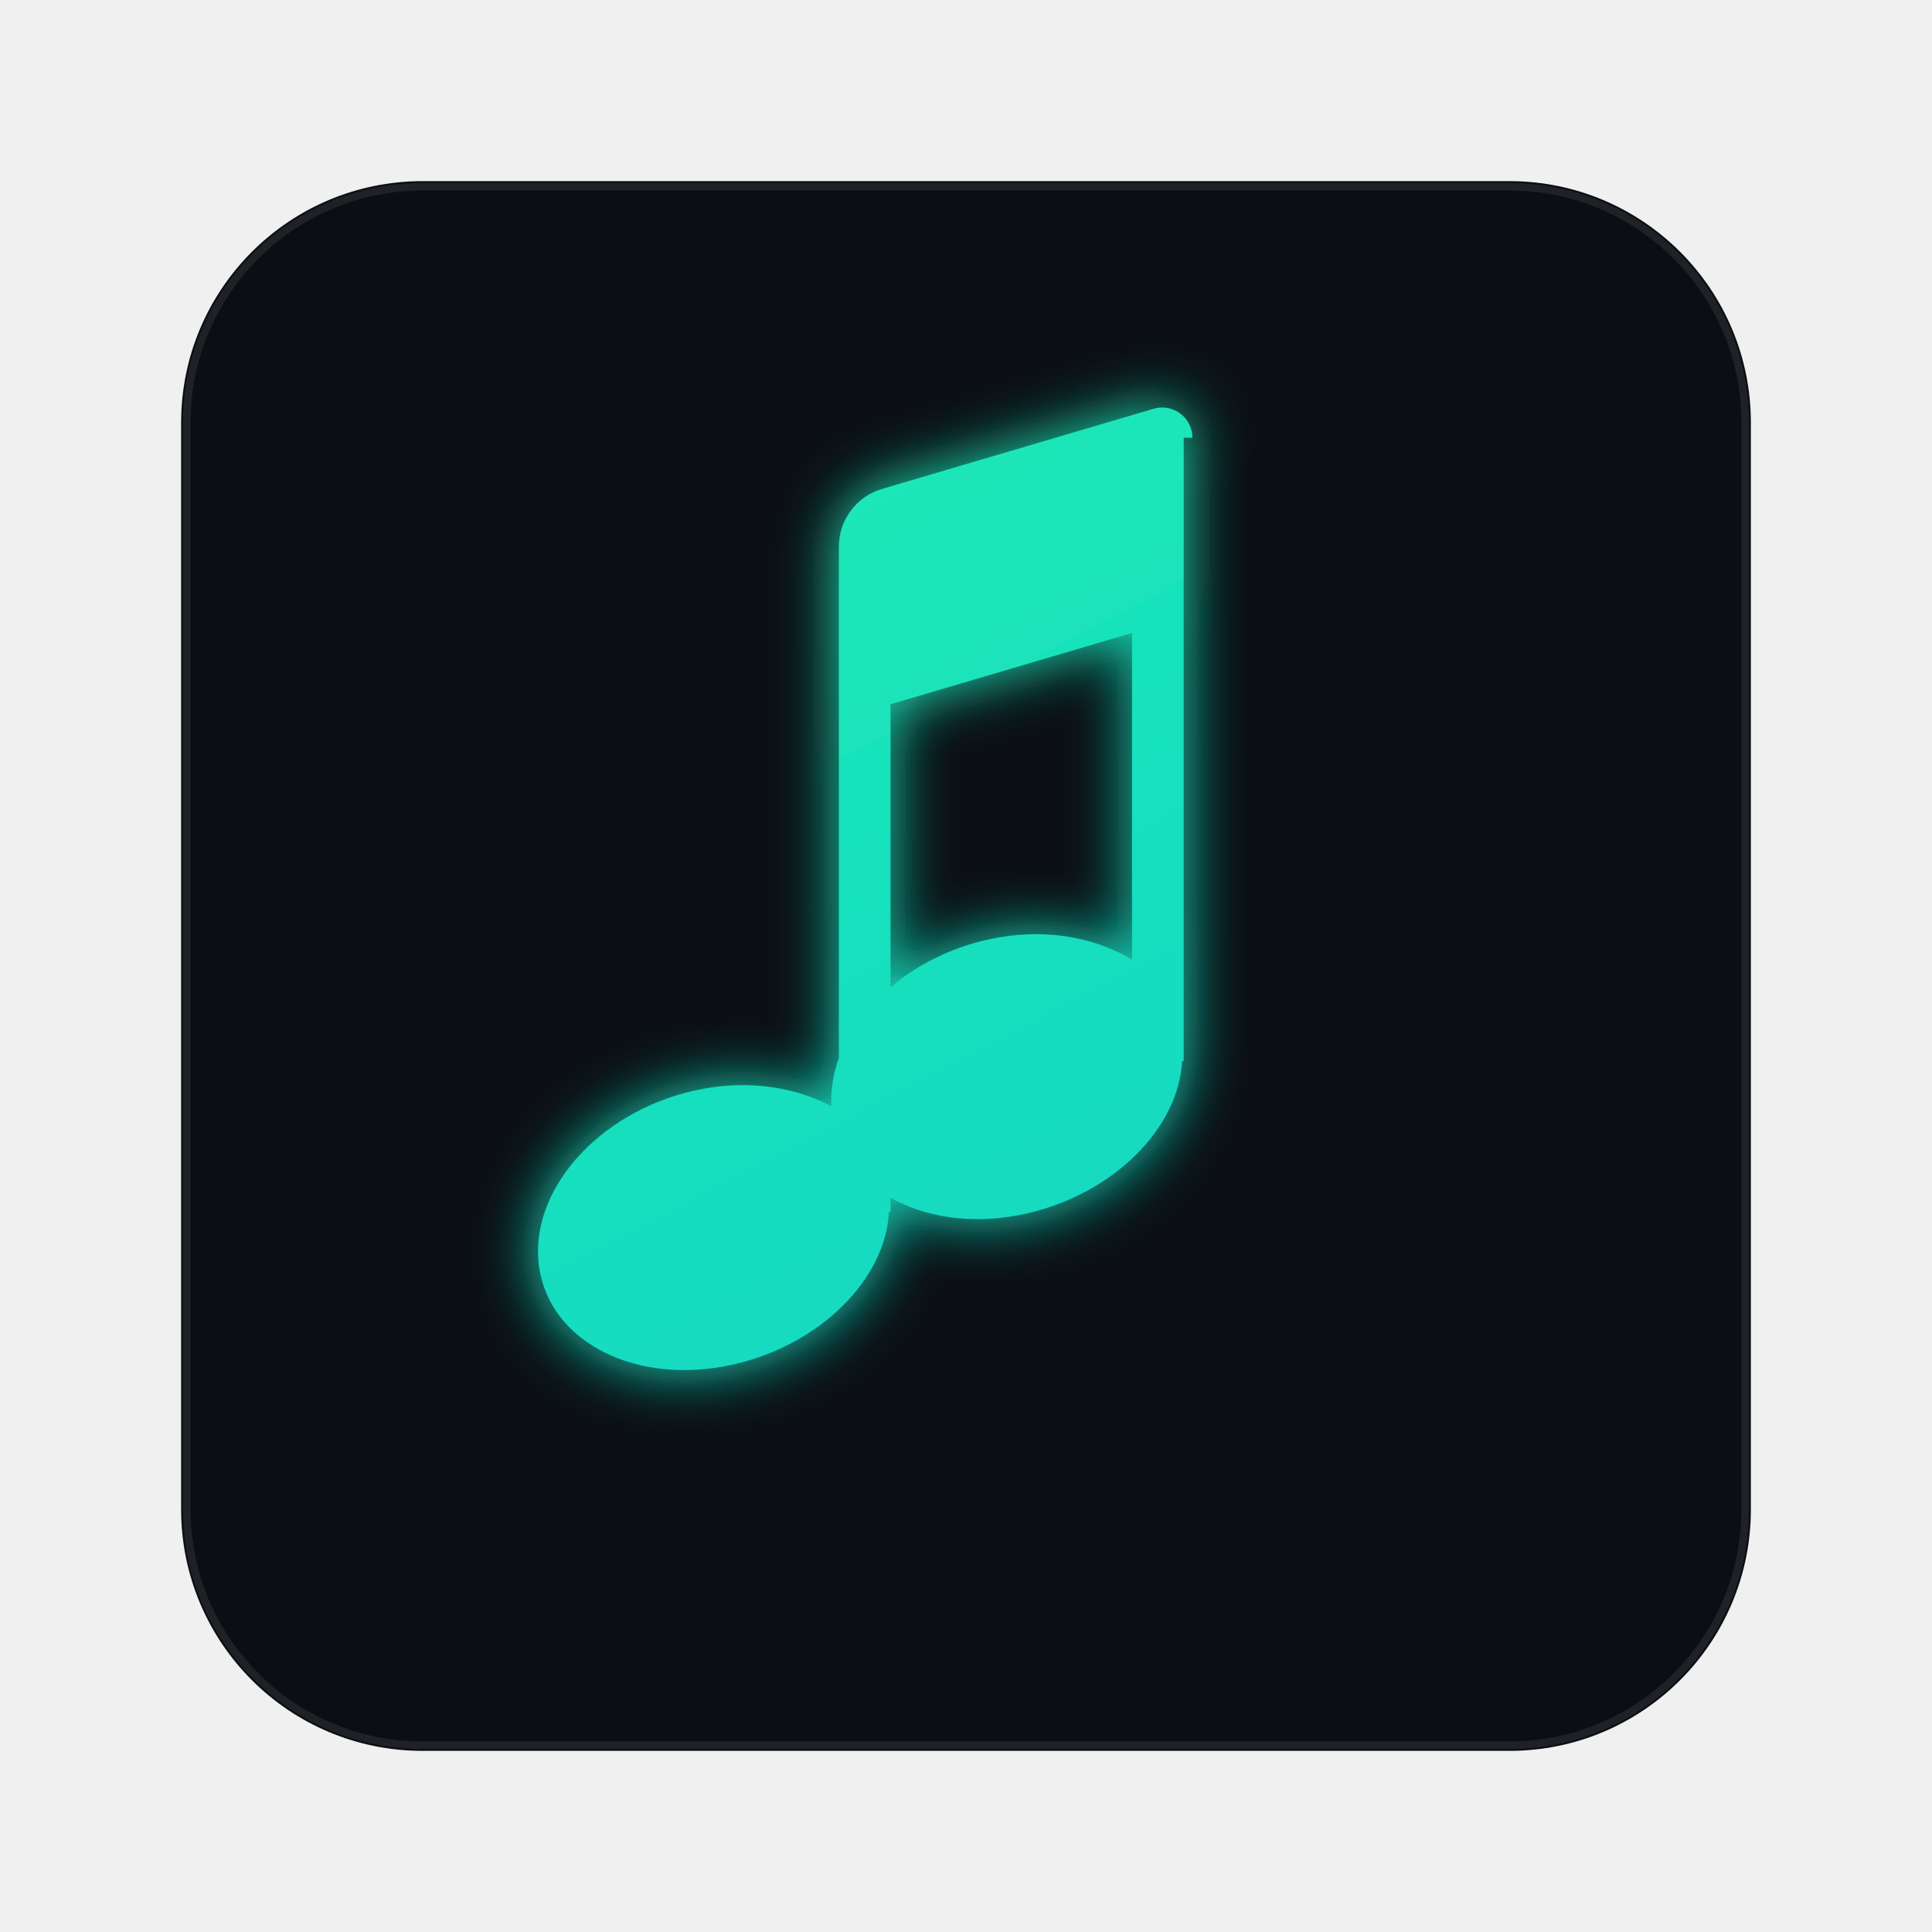
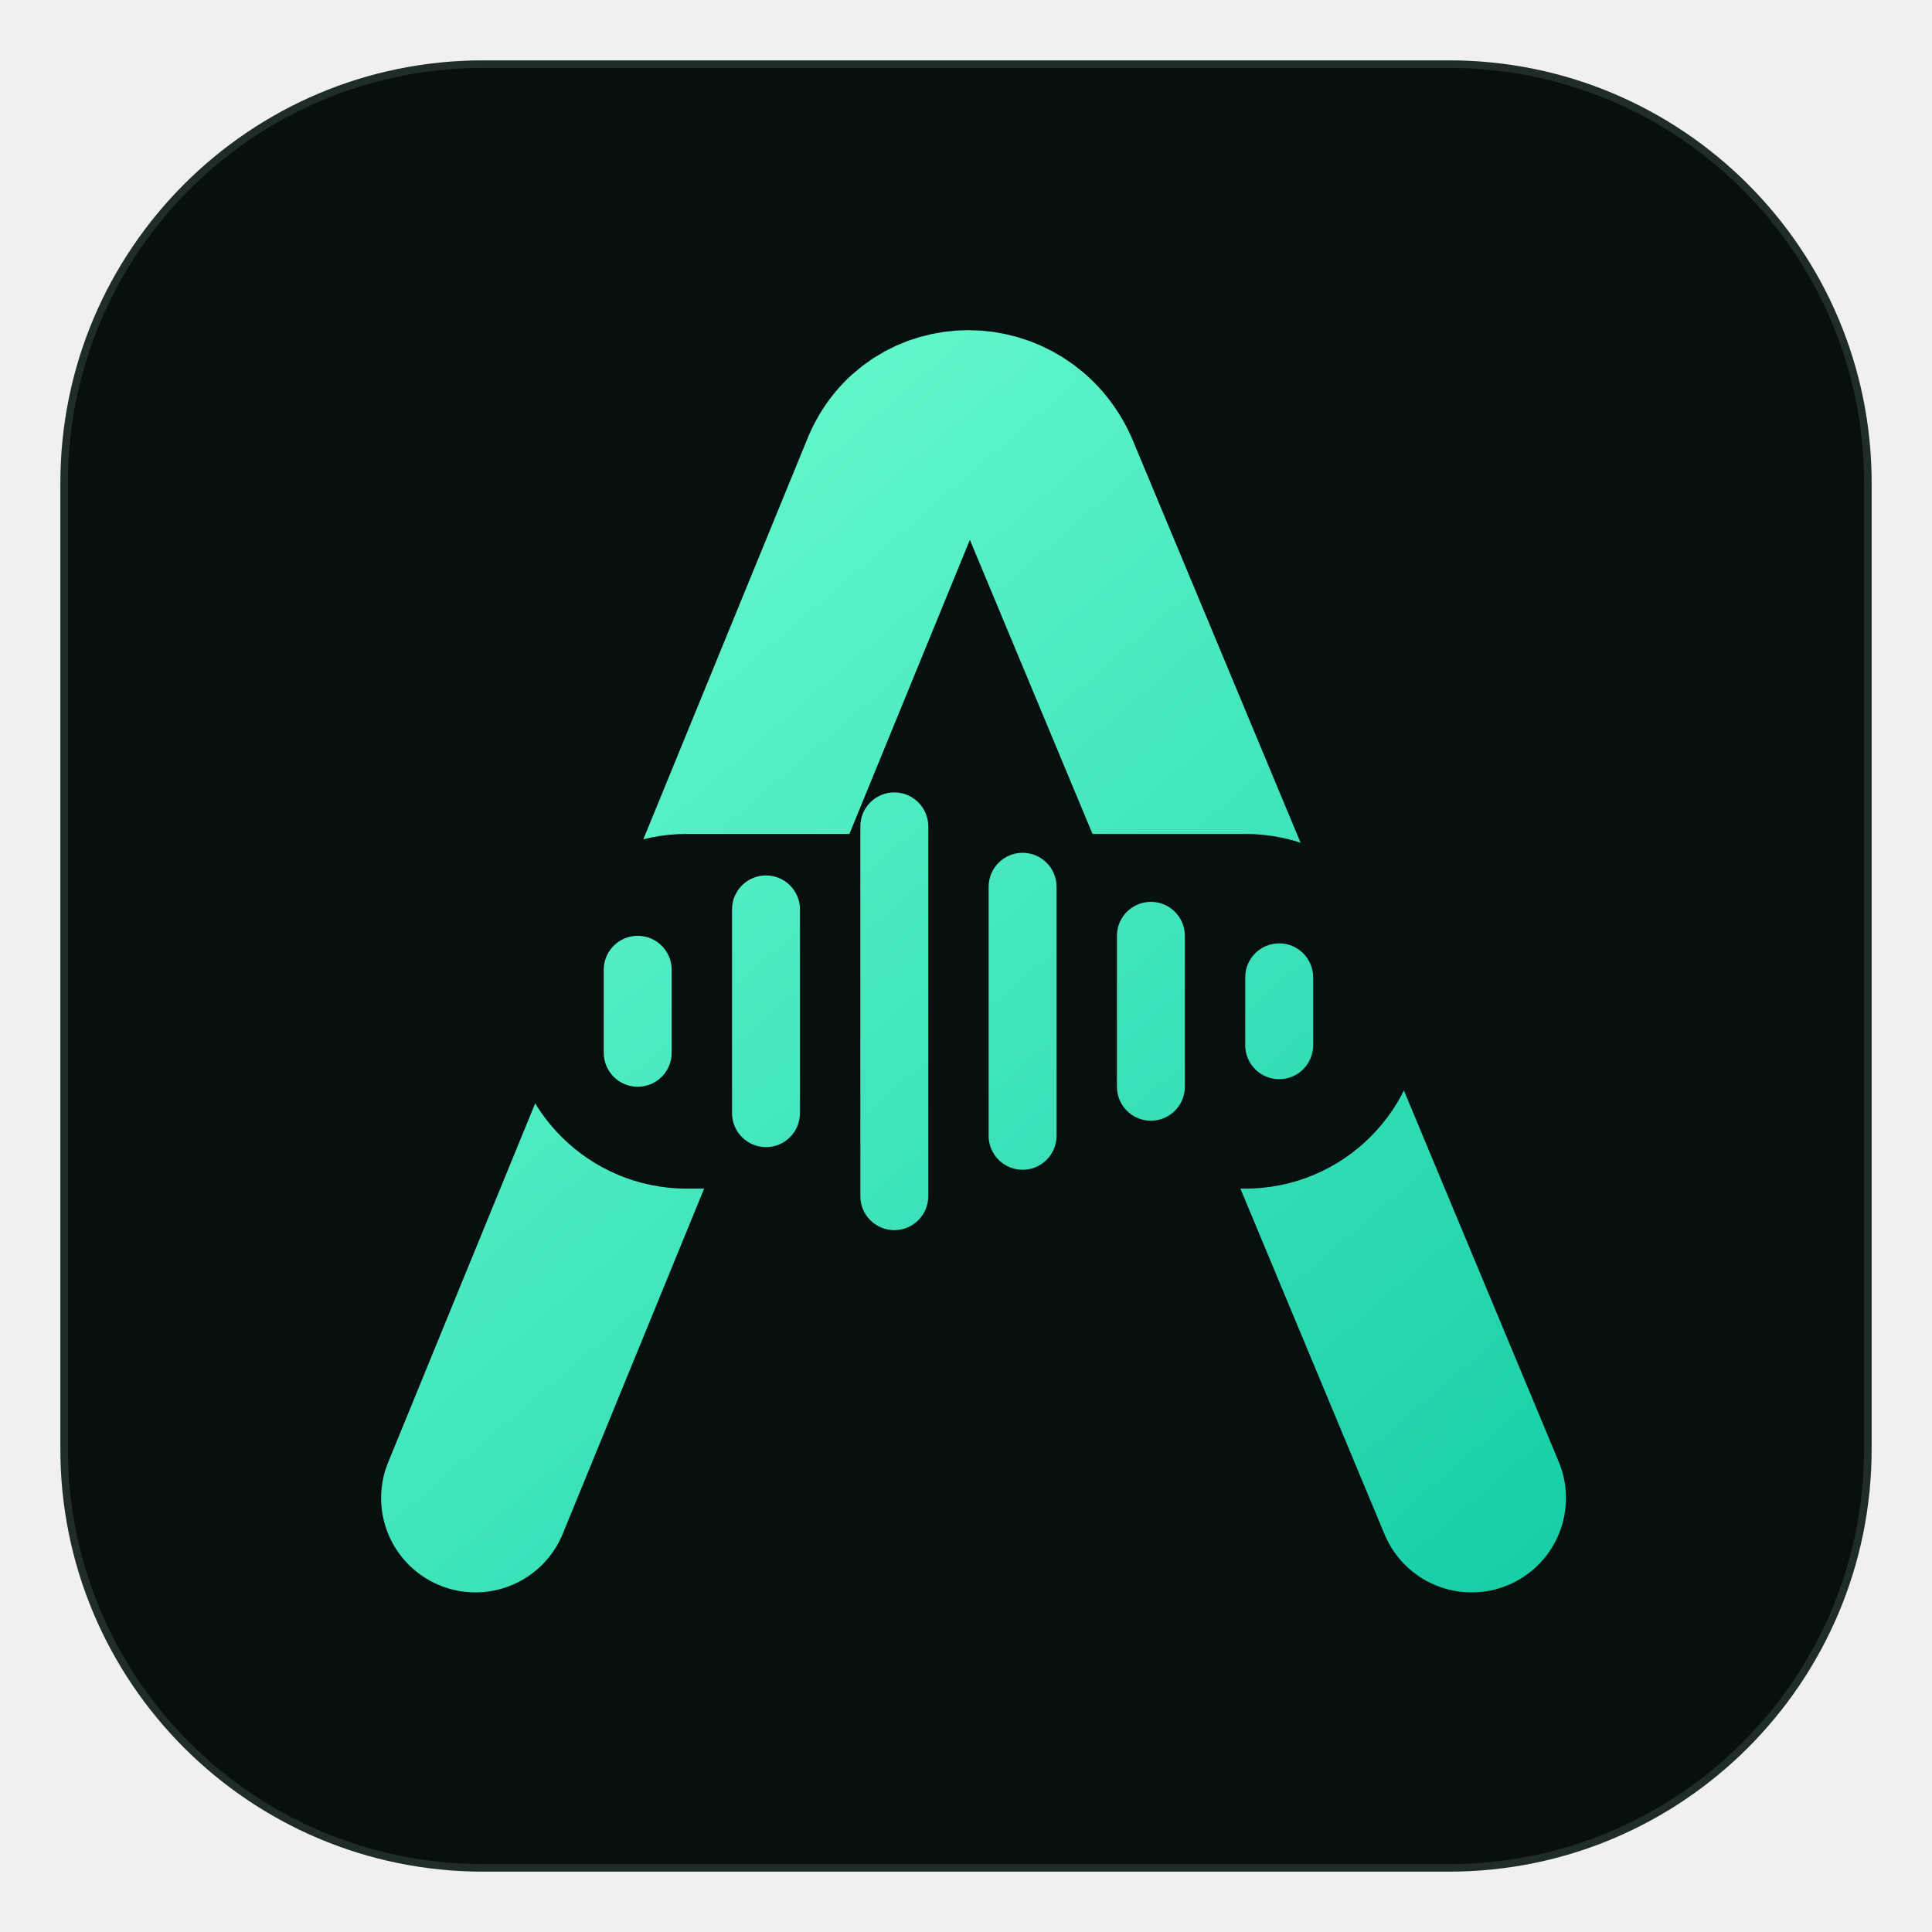
- <svg xmlns="http://www.w3.org/2000/svg" width="256" height="256" viewBox="0 0 256 256" fill="none">
+ <svg xmlns="http://www.w3.org/2000/svg" viewBox="0 0 512 512" role="img" aria-labelledby="title desc">
  <defs>
-     <linearGradient id="noteGradient" x1="96" y1="56" x2="164" y2="186" gradientUnits="userSpaceOnUse">
-       <stop offset="0" stop-color="#1DE9B6" />
-       <stop offset="1" stop-color="#12D6C5" />
+     <linearGradient id="mint" x1="112" y1="88" x2="398" y2="420" gradientUnits="userSpaceOnUse">
+       <stop stop-color="#71FFD2" />
+       <stop offset="1" stop-color="#18CFA8" />
    </linearGradient>
-     <filter id="softGlow" x="-20%" y="-20%" width="140%" height="140%">
-       <feGaussianBlur stdDeviation="4" result="blur" />
-       <feMerge>
-         <feMergeNode in="blur" />
-         <feMergeNode in="SourceGraphic" />
-       </feMerge>
-     </filter>
  </defs>
-   <rect x="24" y="24" width="208" height="208" rx="32" fill="#0B0F14" />
-   <rect x="24.75" y="24.75" width="206.5" height="206.5" rx="31.25" stroke="#FFFFFF" stroke-opacity="0.08" />
-   <g filter="url(#softGlow)">
-     <path d="M158 58C158 55.791 156.209 54 154 54C153.616 54 153.233 54.055 152.864 54.164L116.864 64.789C113.475 65.79 111.154 68.9 111.154 72.434V147.145C105.89 143.983 98.975 142.925 91.956 144.518C79.175 147.418 69.989 157.889 71.439 167.904C72.889 177.92 84.427 183.691 97.207 180.791C108.7 178.183 117.327 169.495 117.79 160.59L118 160.598V93.317L150 83.872V127.145C144.736 123.983 137.822 122.925 130.802 124.518C118.021 127.418 108.835 137.889 110.285 147.904C111.735 157.92 123.273 163.691 136.053 160.791C147.546 158.183 156.173 149.495 156.636 140.59L156.846 140.598V58H158Z" fill="url(#noteGradient)" />
+   <rect x="16" y="16" width="480" height="480" rx="112" fill="#07100E" />
+   <rect x="17" y="17" width="478" height="478" rx="111" fill="none" stroke="#DFFFF5" stroke-opacity=".12" stroke-width="2" />
+   <path d="M126 397 237 126c7-18 32-18 40 0l113 271" fill="none" stroke="url(#mint)" stroke-width="50" stroke-linecap="round" stroke-linejoin="round" />
+   <rect x="135" y="221" width="242" height="94" rx="47" fill="#07100E" />
+   <g fill="url(#mint)">
+     <rect x="160" y="248" width="18" height="40" rx="9" />
+     <rect x="194" y="232" width="18" height="72" rx="9" />
+     <rect x="228" y="210" width="18" height="116" rx="9" />
+     <rect x="262" y="226" width="18" height="84" rx="9" />
+     <rect x="296" y="239" width="18" height="58" rx="9" />
+     <rect x="330" y="250" width="18" height="36" rx="9" />
  </g>
</svg>
